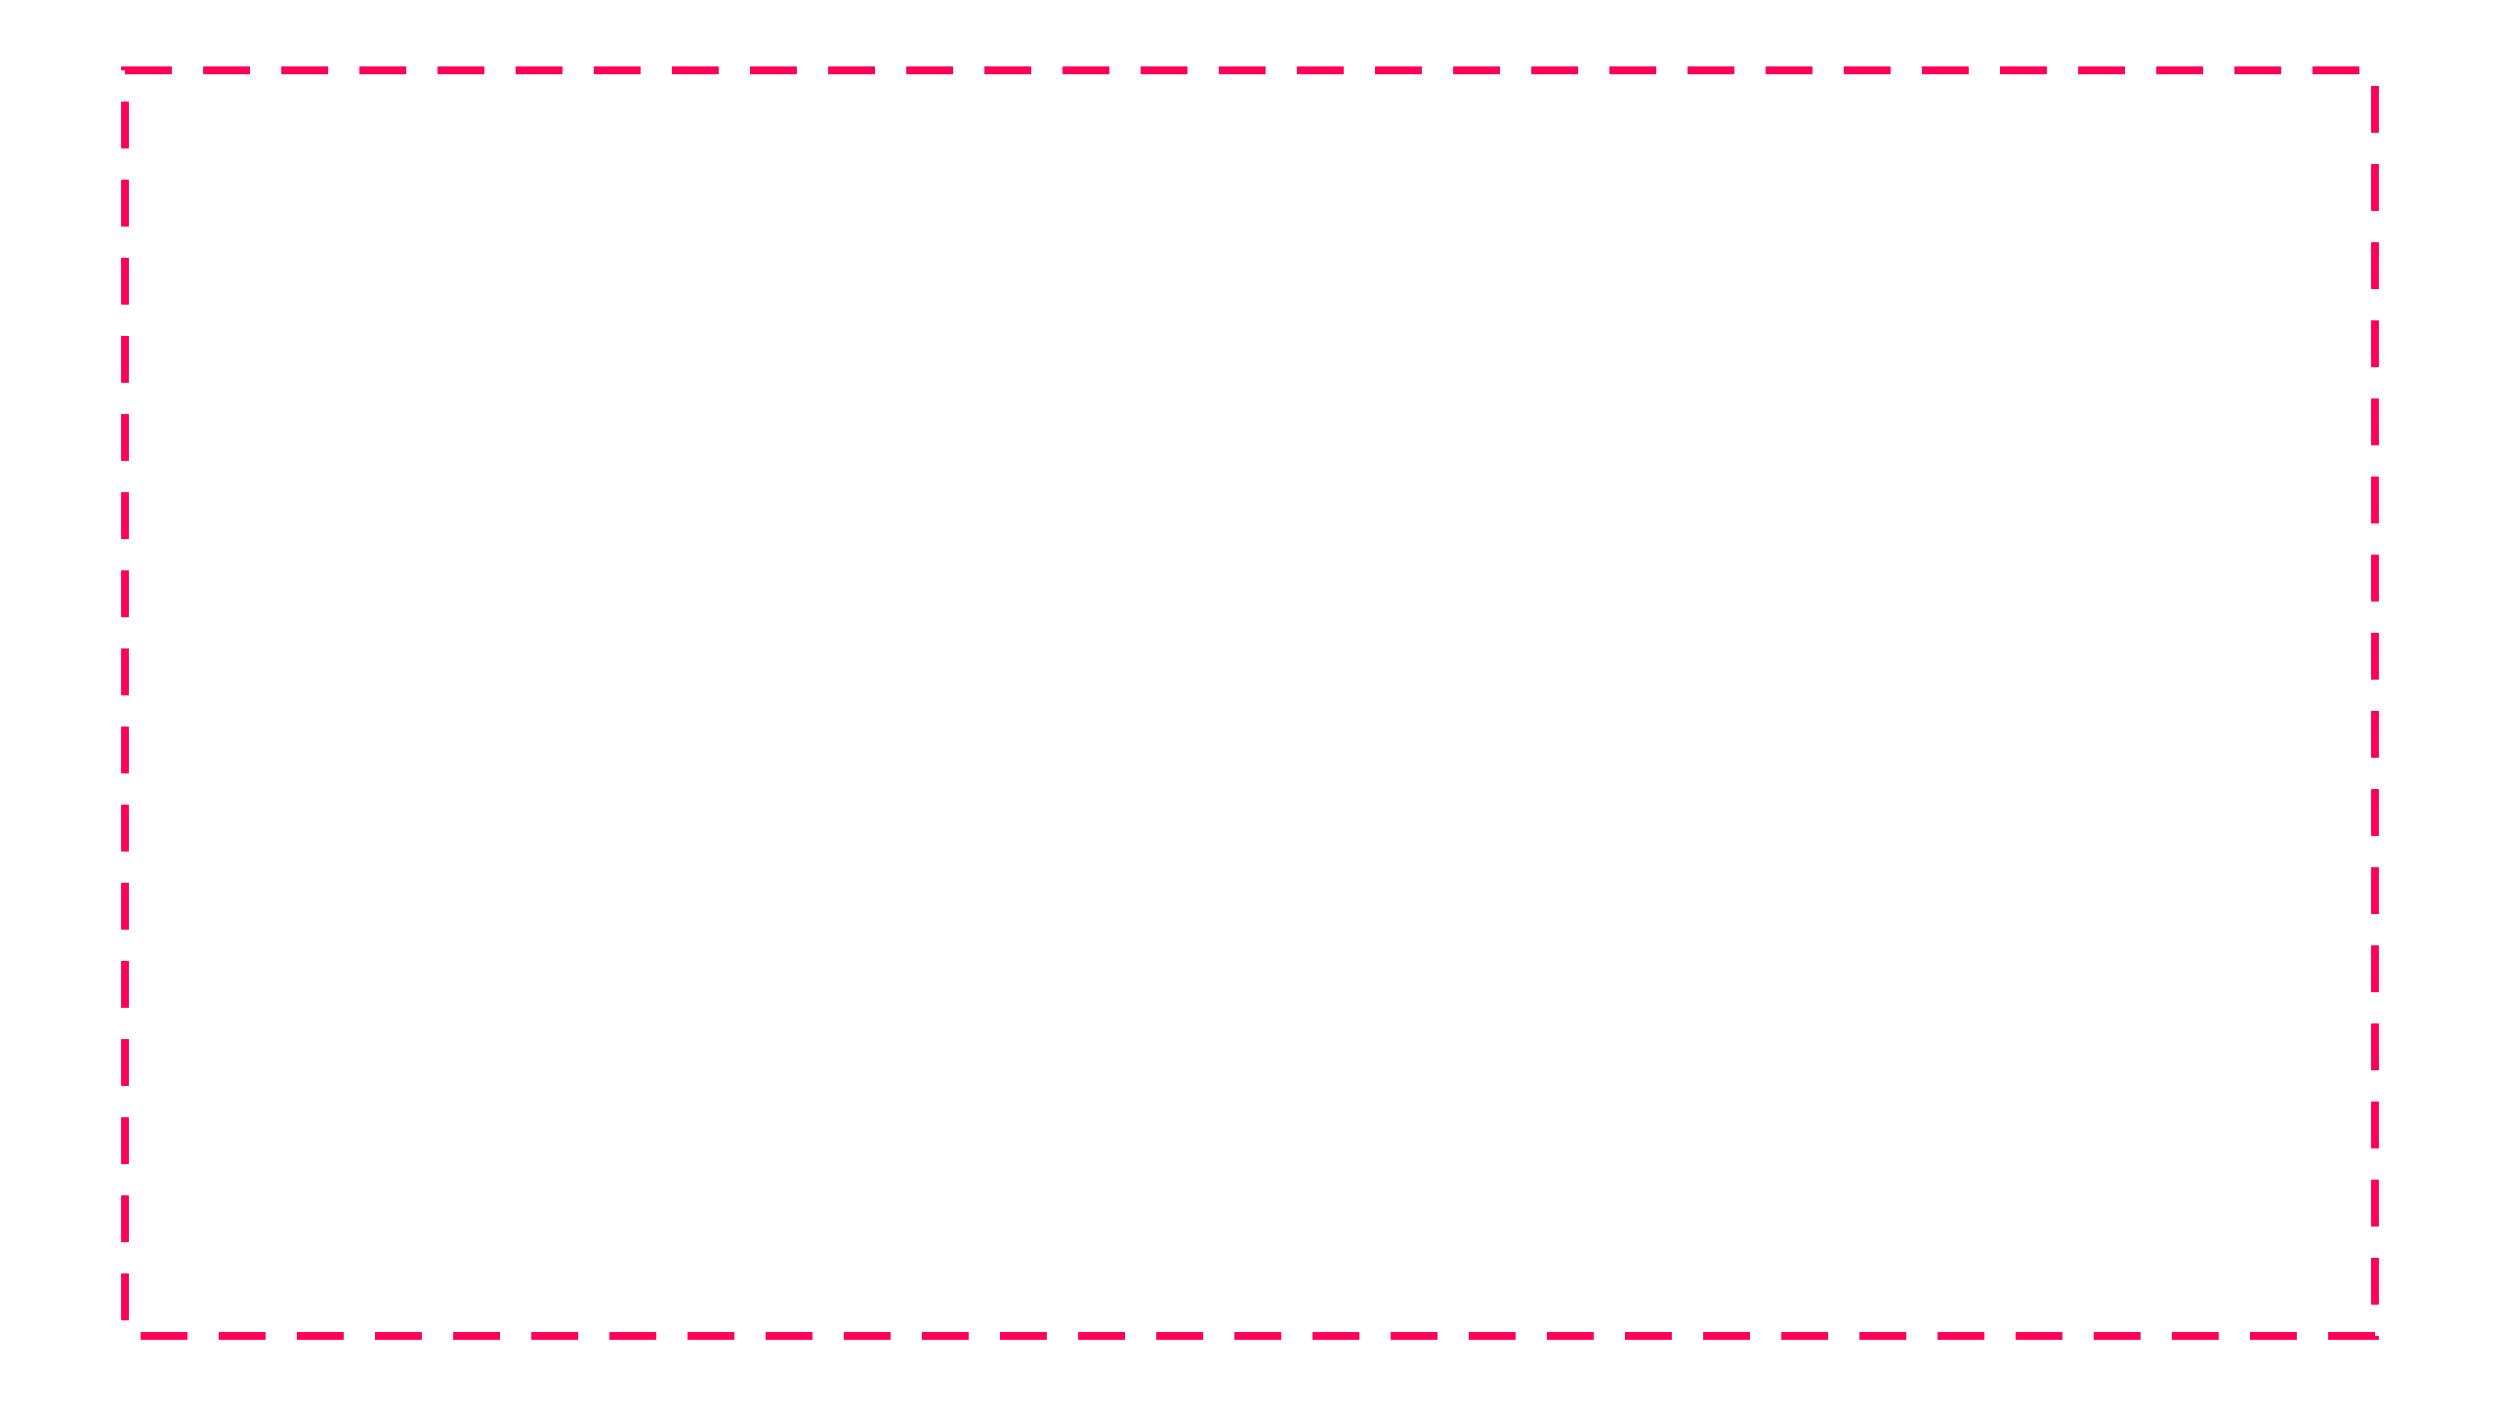
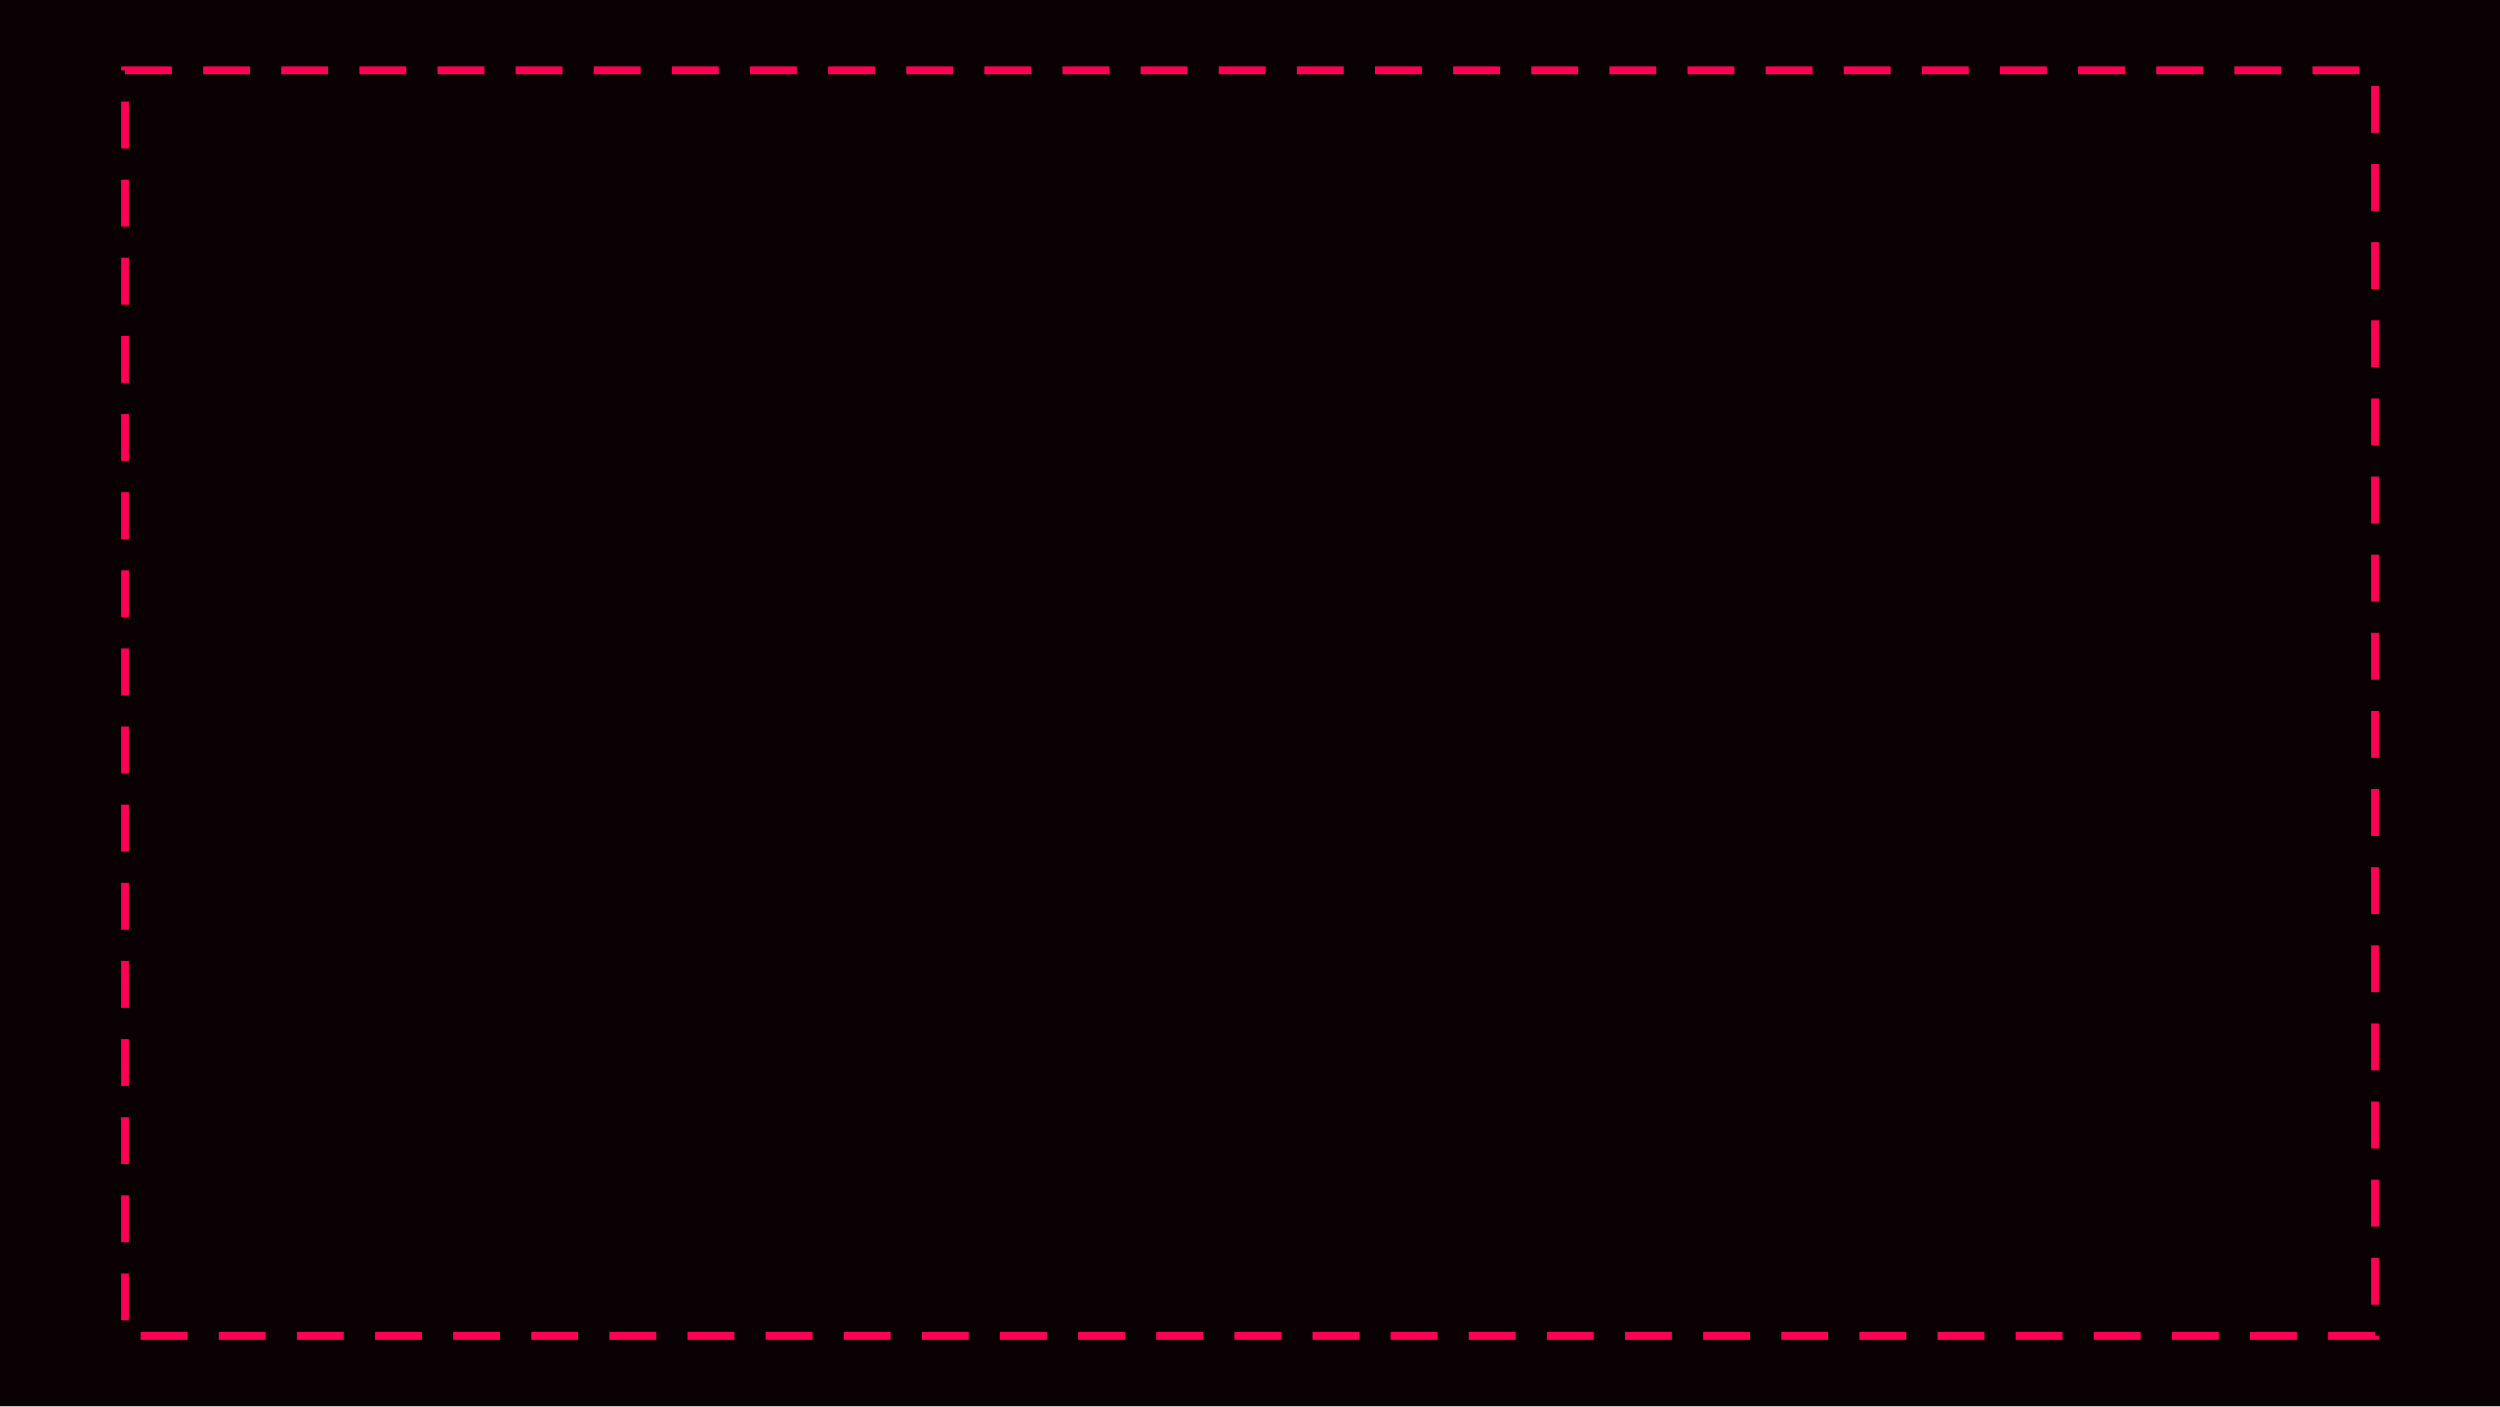
<svg xmlns="http://www.w3.org/2000/svg" width="640" height="360" viewBox="0 0 640 360">
+   <rect x="0" y="0" width="640" height="360" fill="#090104" />
  <g id="DELETE BEFORE EXPORT - safe area">
    <rect x="32" y="18" width="576" height="324" fill="none" stroke="#FF0055" stroke-width="2" stroke-dasharray="12 8" />
  </g>
</svg>
